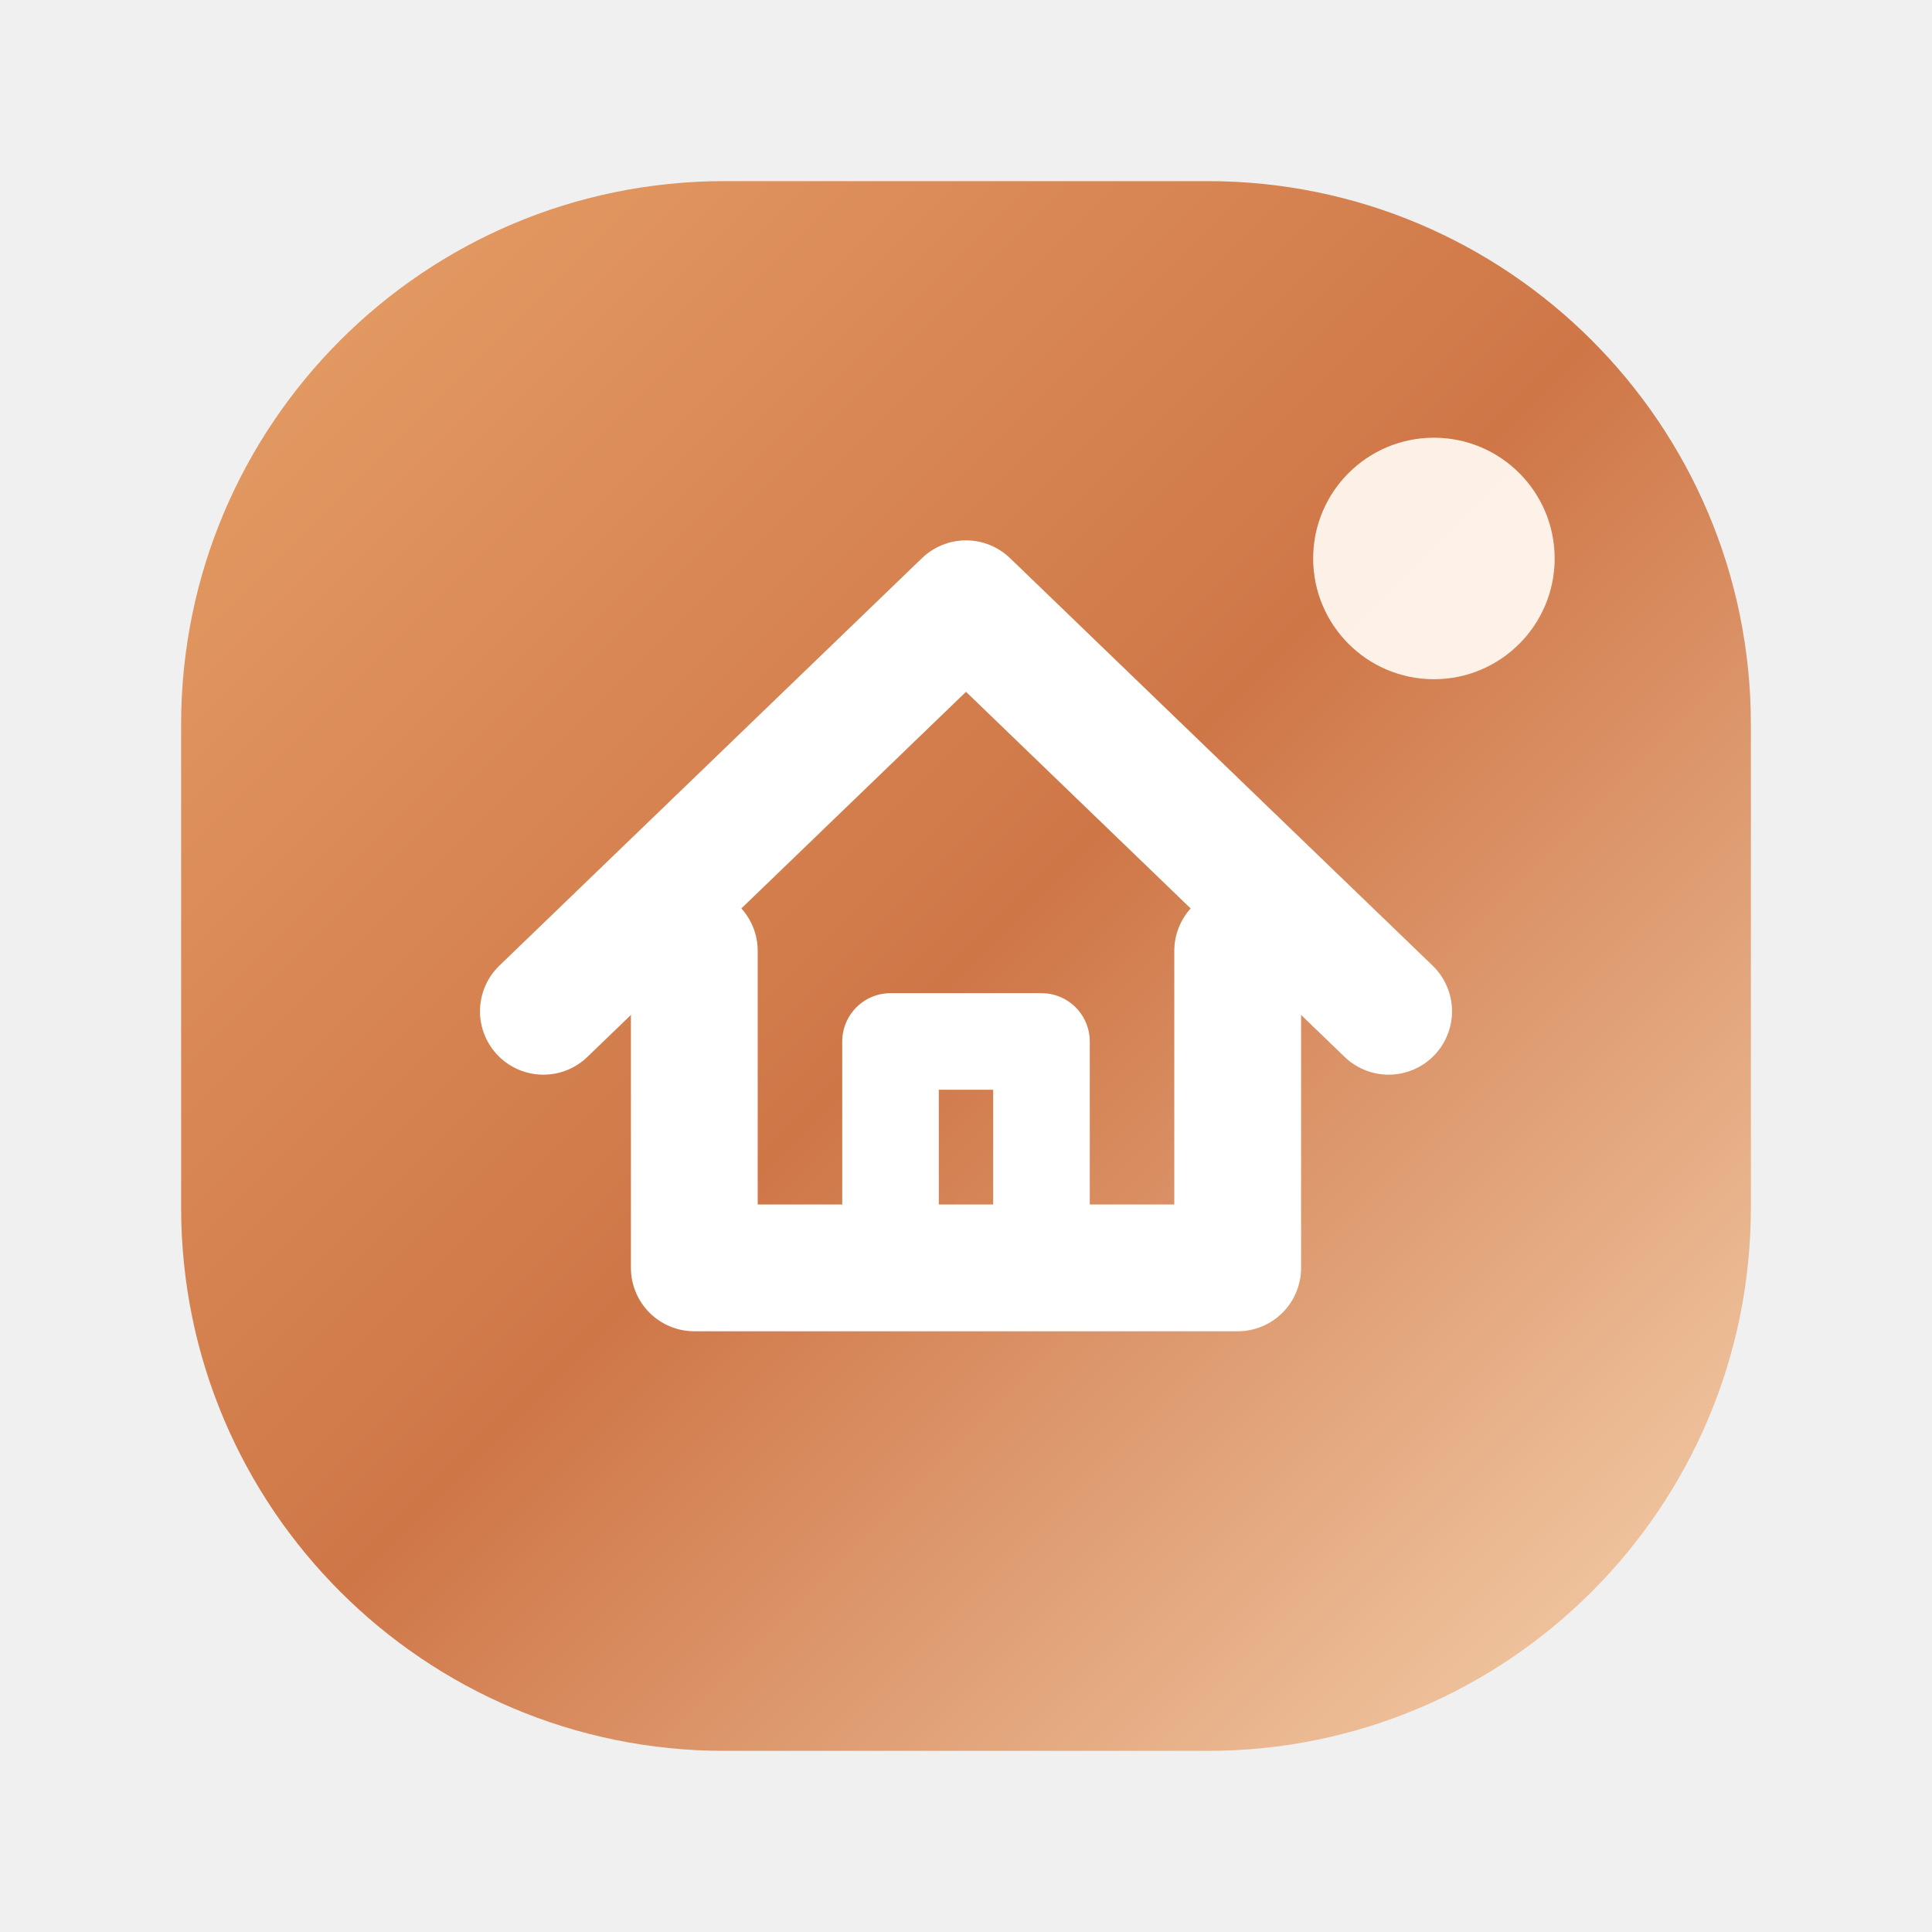
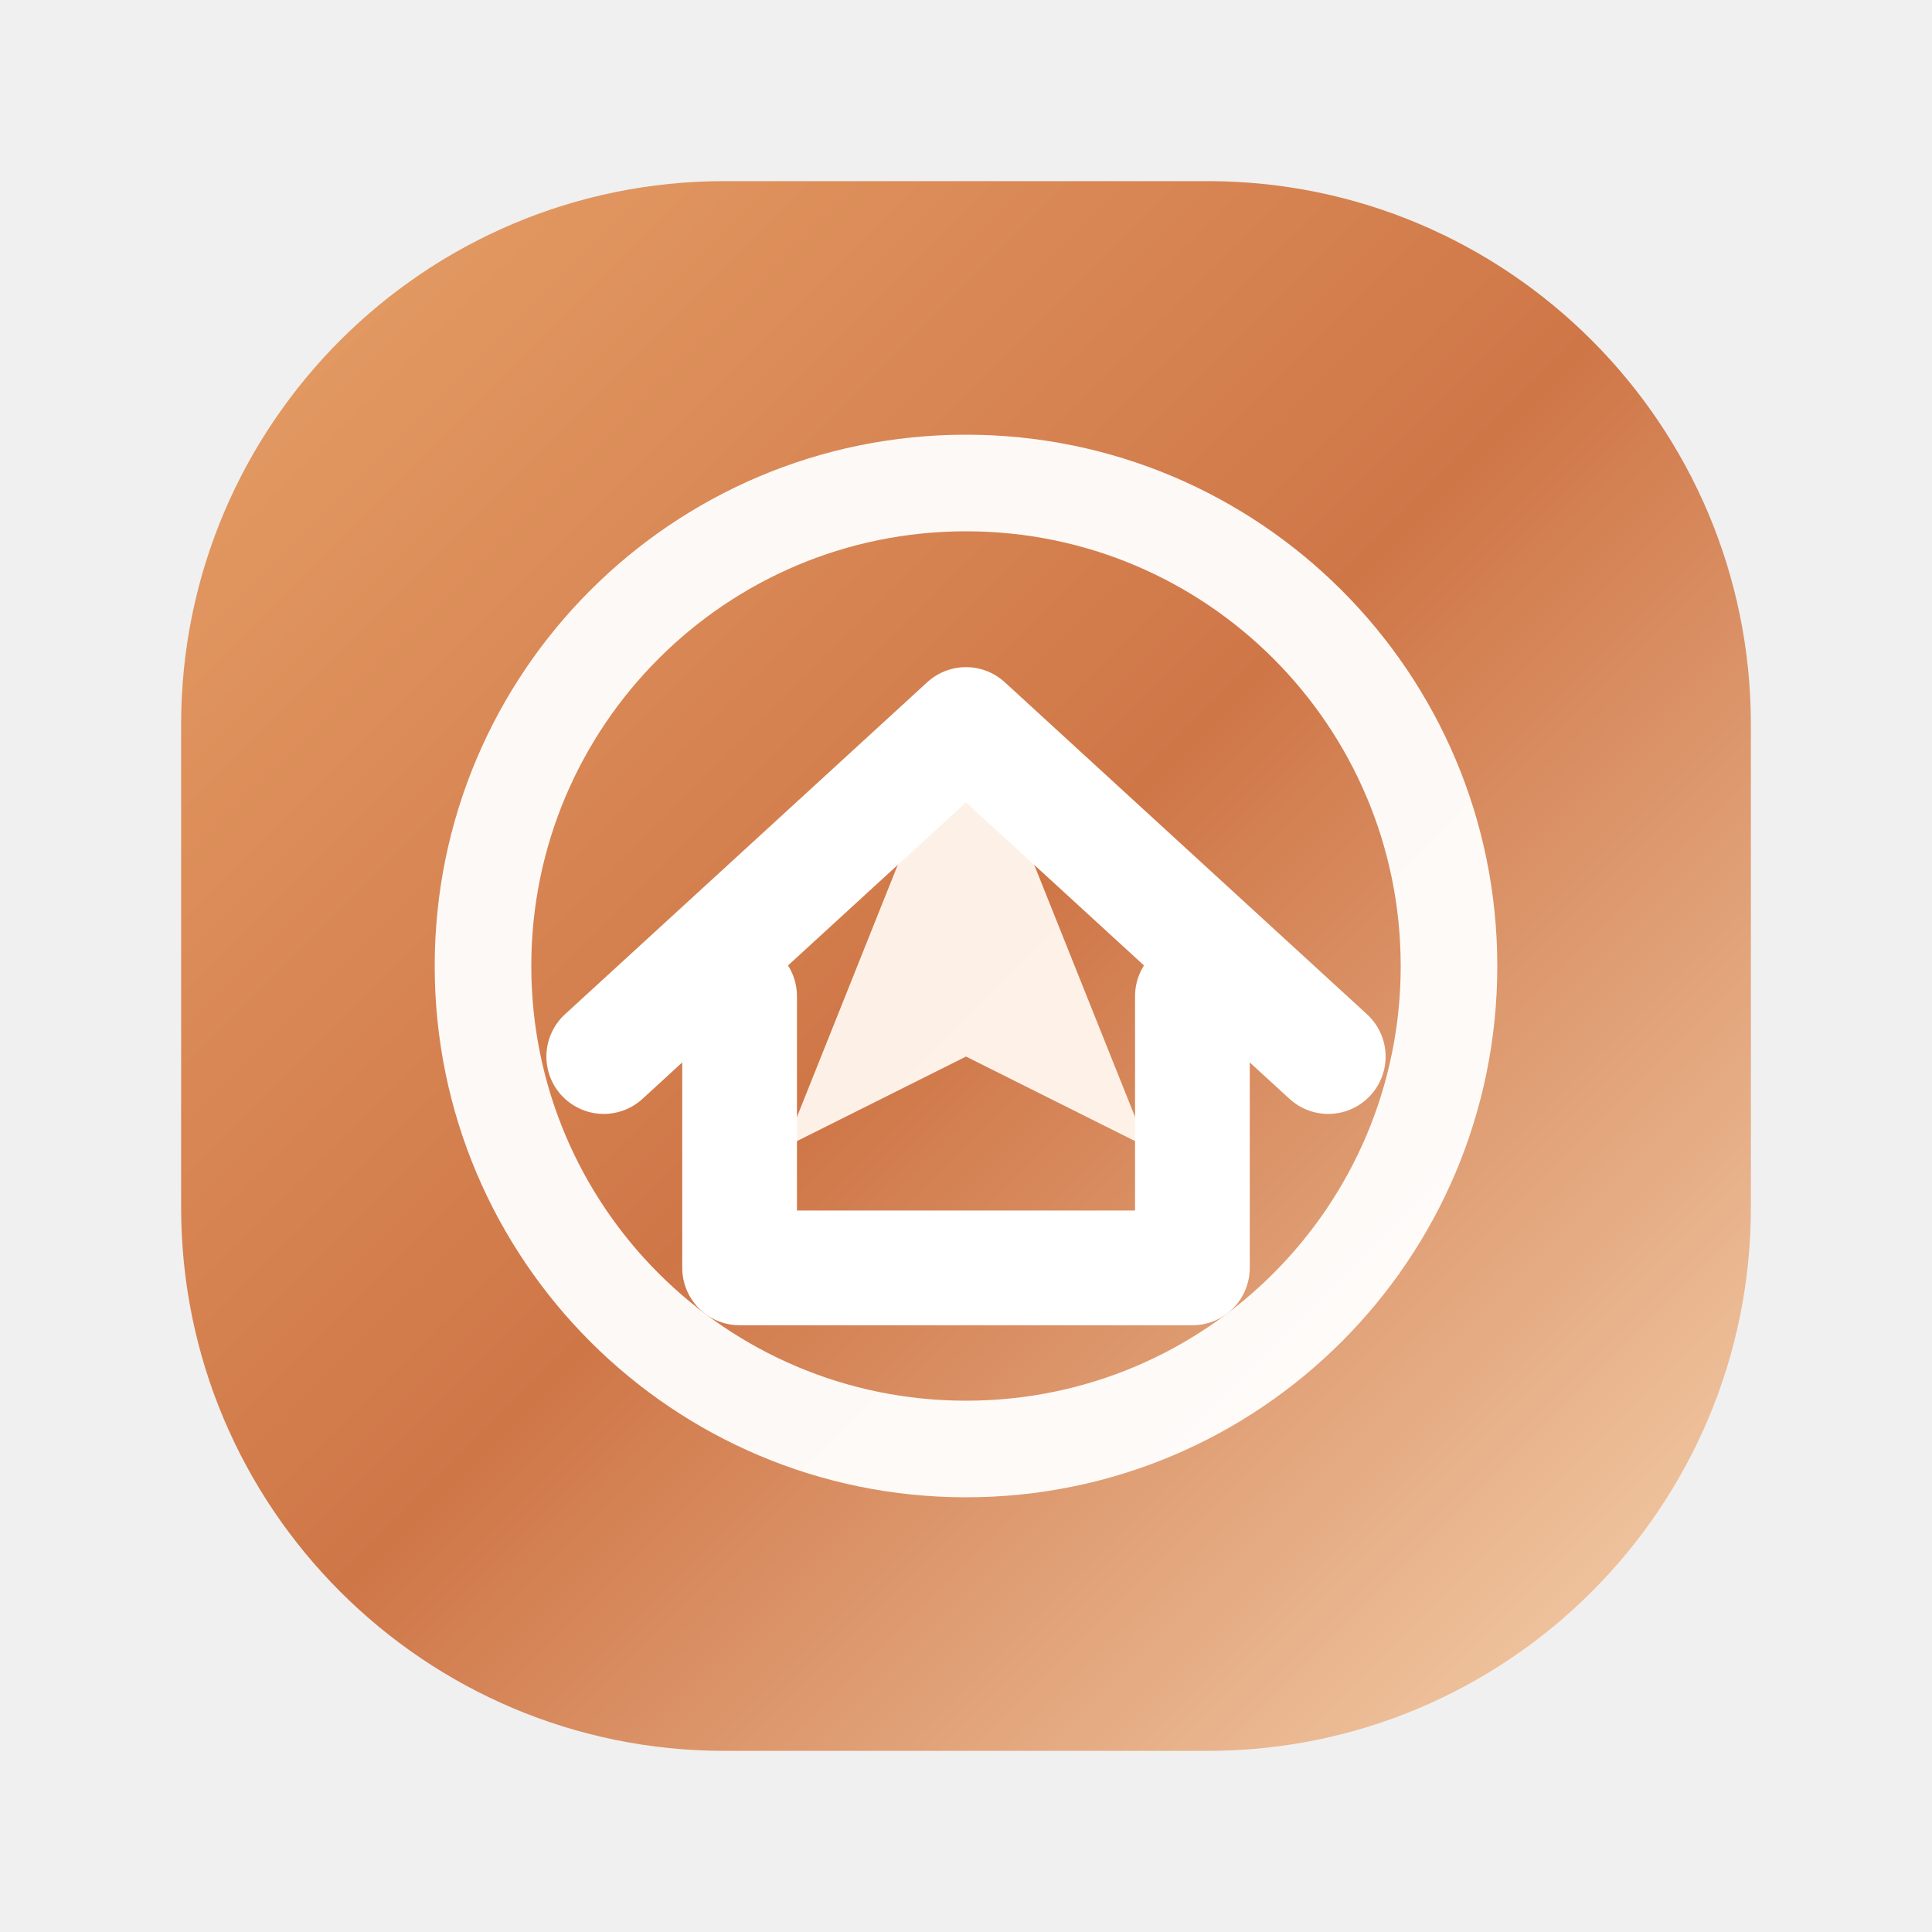
<svg xmlns="http://www.w3.org/2000/svg" width="64" height="64" viewBox="0 0 64 64" fill="none">
  <defs>
    <linearGradient id="roofGradient" x1="10" y1="10" x2="54" y2="54" gradientUnits="userSpaceOnUse">
      <stop stop-color="#E39A63" />
      <stop offset="0.5" stop-color="#CF7647" />
      <stop offset="1" stop-color="#F0C6A1" />
    </linearGradient>
  </defs>
  <rect x="6" y="6" width="52" height="52" rx="18" fill="url(#roofGradient)" />
-   <path d="M18 33.5L32 20L46 33.5" stroke="white" stroke-width="4.2" stroke-linecap="round" stroke-linejoin="round" />
-   <path d="M23 31.5V42H41V31.5" stroke="white" stroke-width="4.2" stroke-linecap="round" stroke-linejoin="round" />
-   <path d="M29.5 42V34.5H34.5V42" stroke="white" stroke-width="3.2" stroke-linecap="round" stroke-linejoin="round" />
-   <circle cx="47.5" cy="18.5" r="4" fill="#FFF7F0" fill-opacity="0.95" />
+   <circle cx="32" cy="32" r="16" stroke="white" stroke-width="3.2" opacity="0.95" />
+   <path d="M32 23L38 38L32 35L26 38L32 23Z" fill="#FFF7F0" fill-opacity="0.95" />
+   <path d="M20 35L32 24L44 35" stroke="white" stroke-width="3.8" stroke-linecap="round" stroke-linejoin="round" />
+   <path d="M24.5 33V42H39.5V33" stroke="white" stroke-width="3.8" stroke-linecap="round" stroke-linejoin="round" />
</svg>
